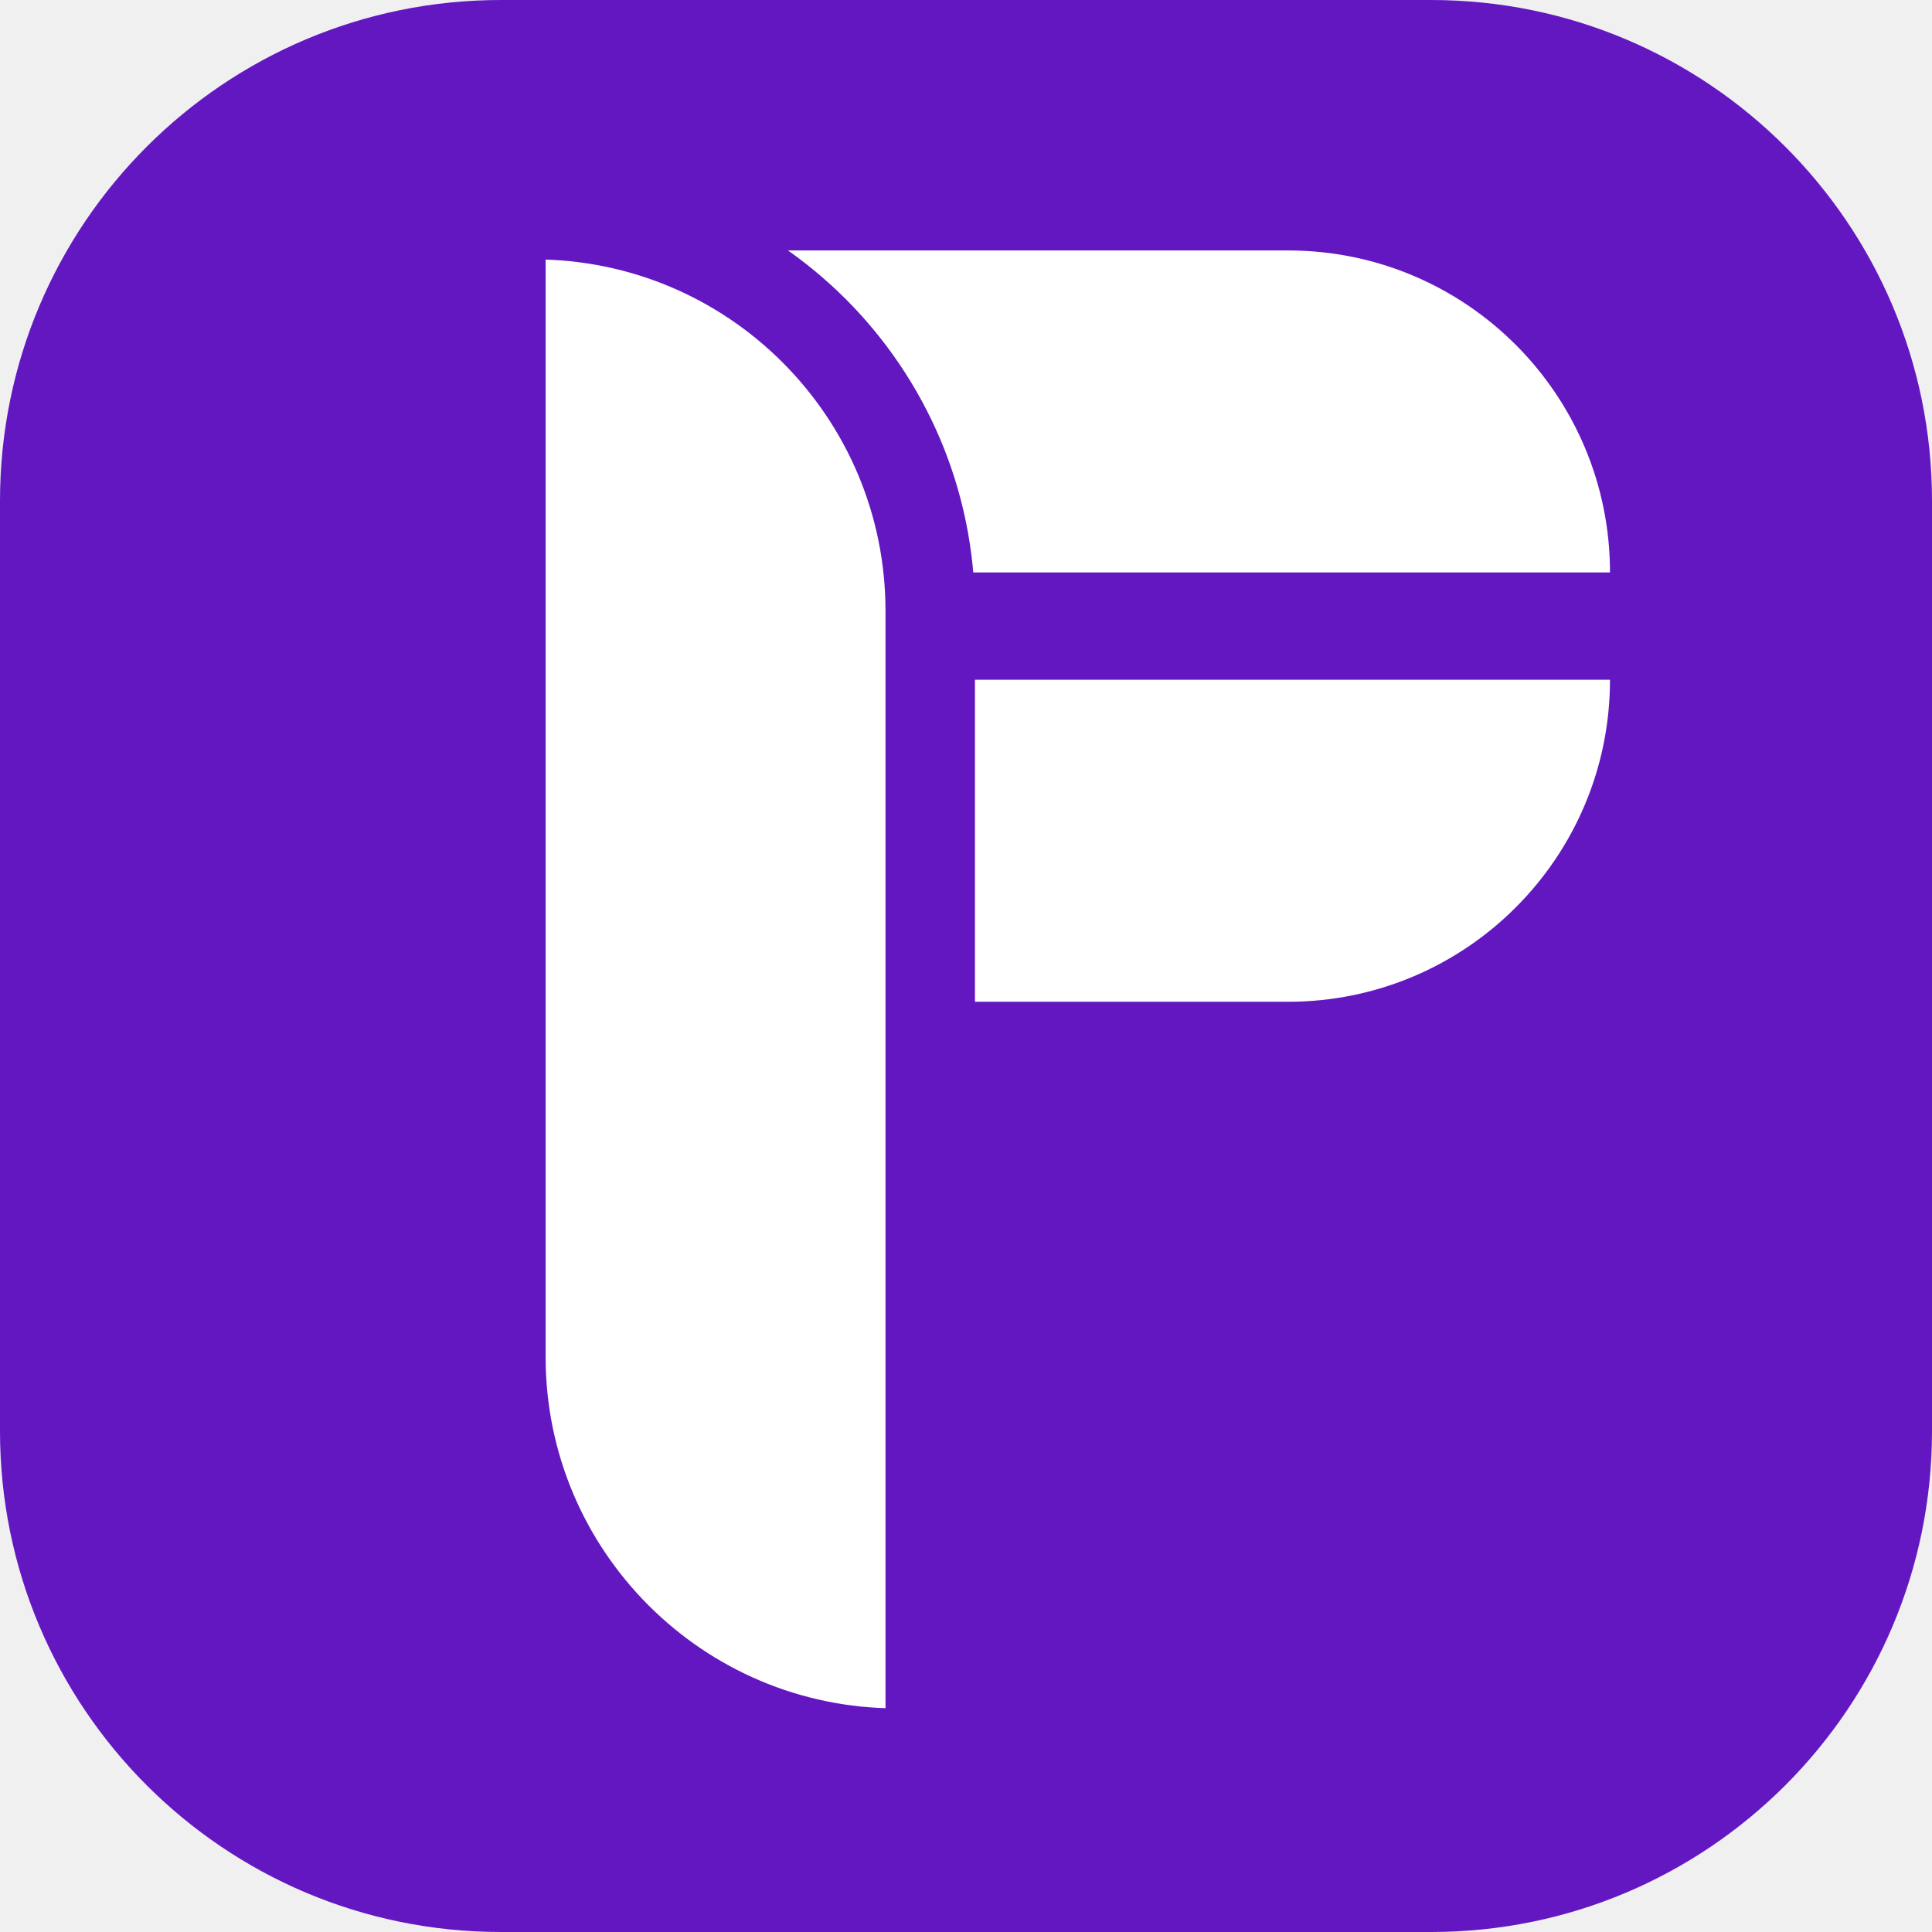
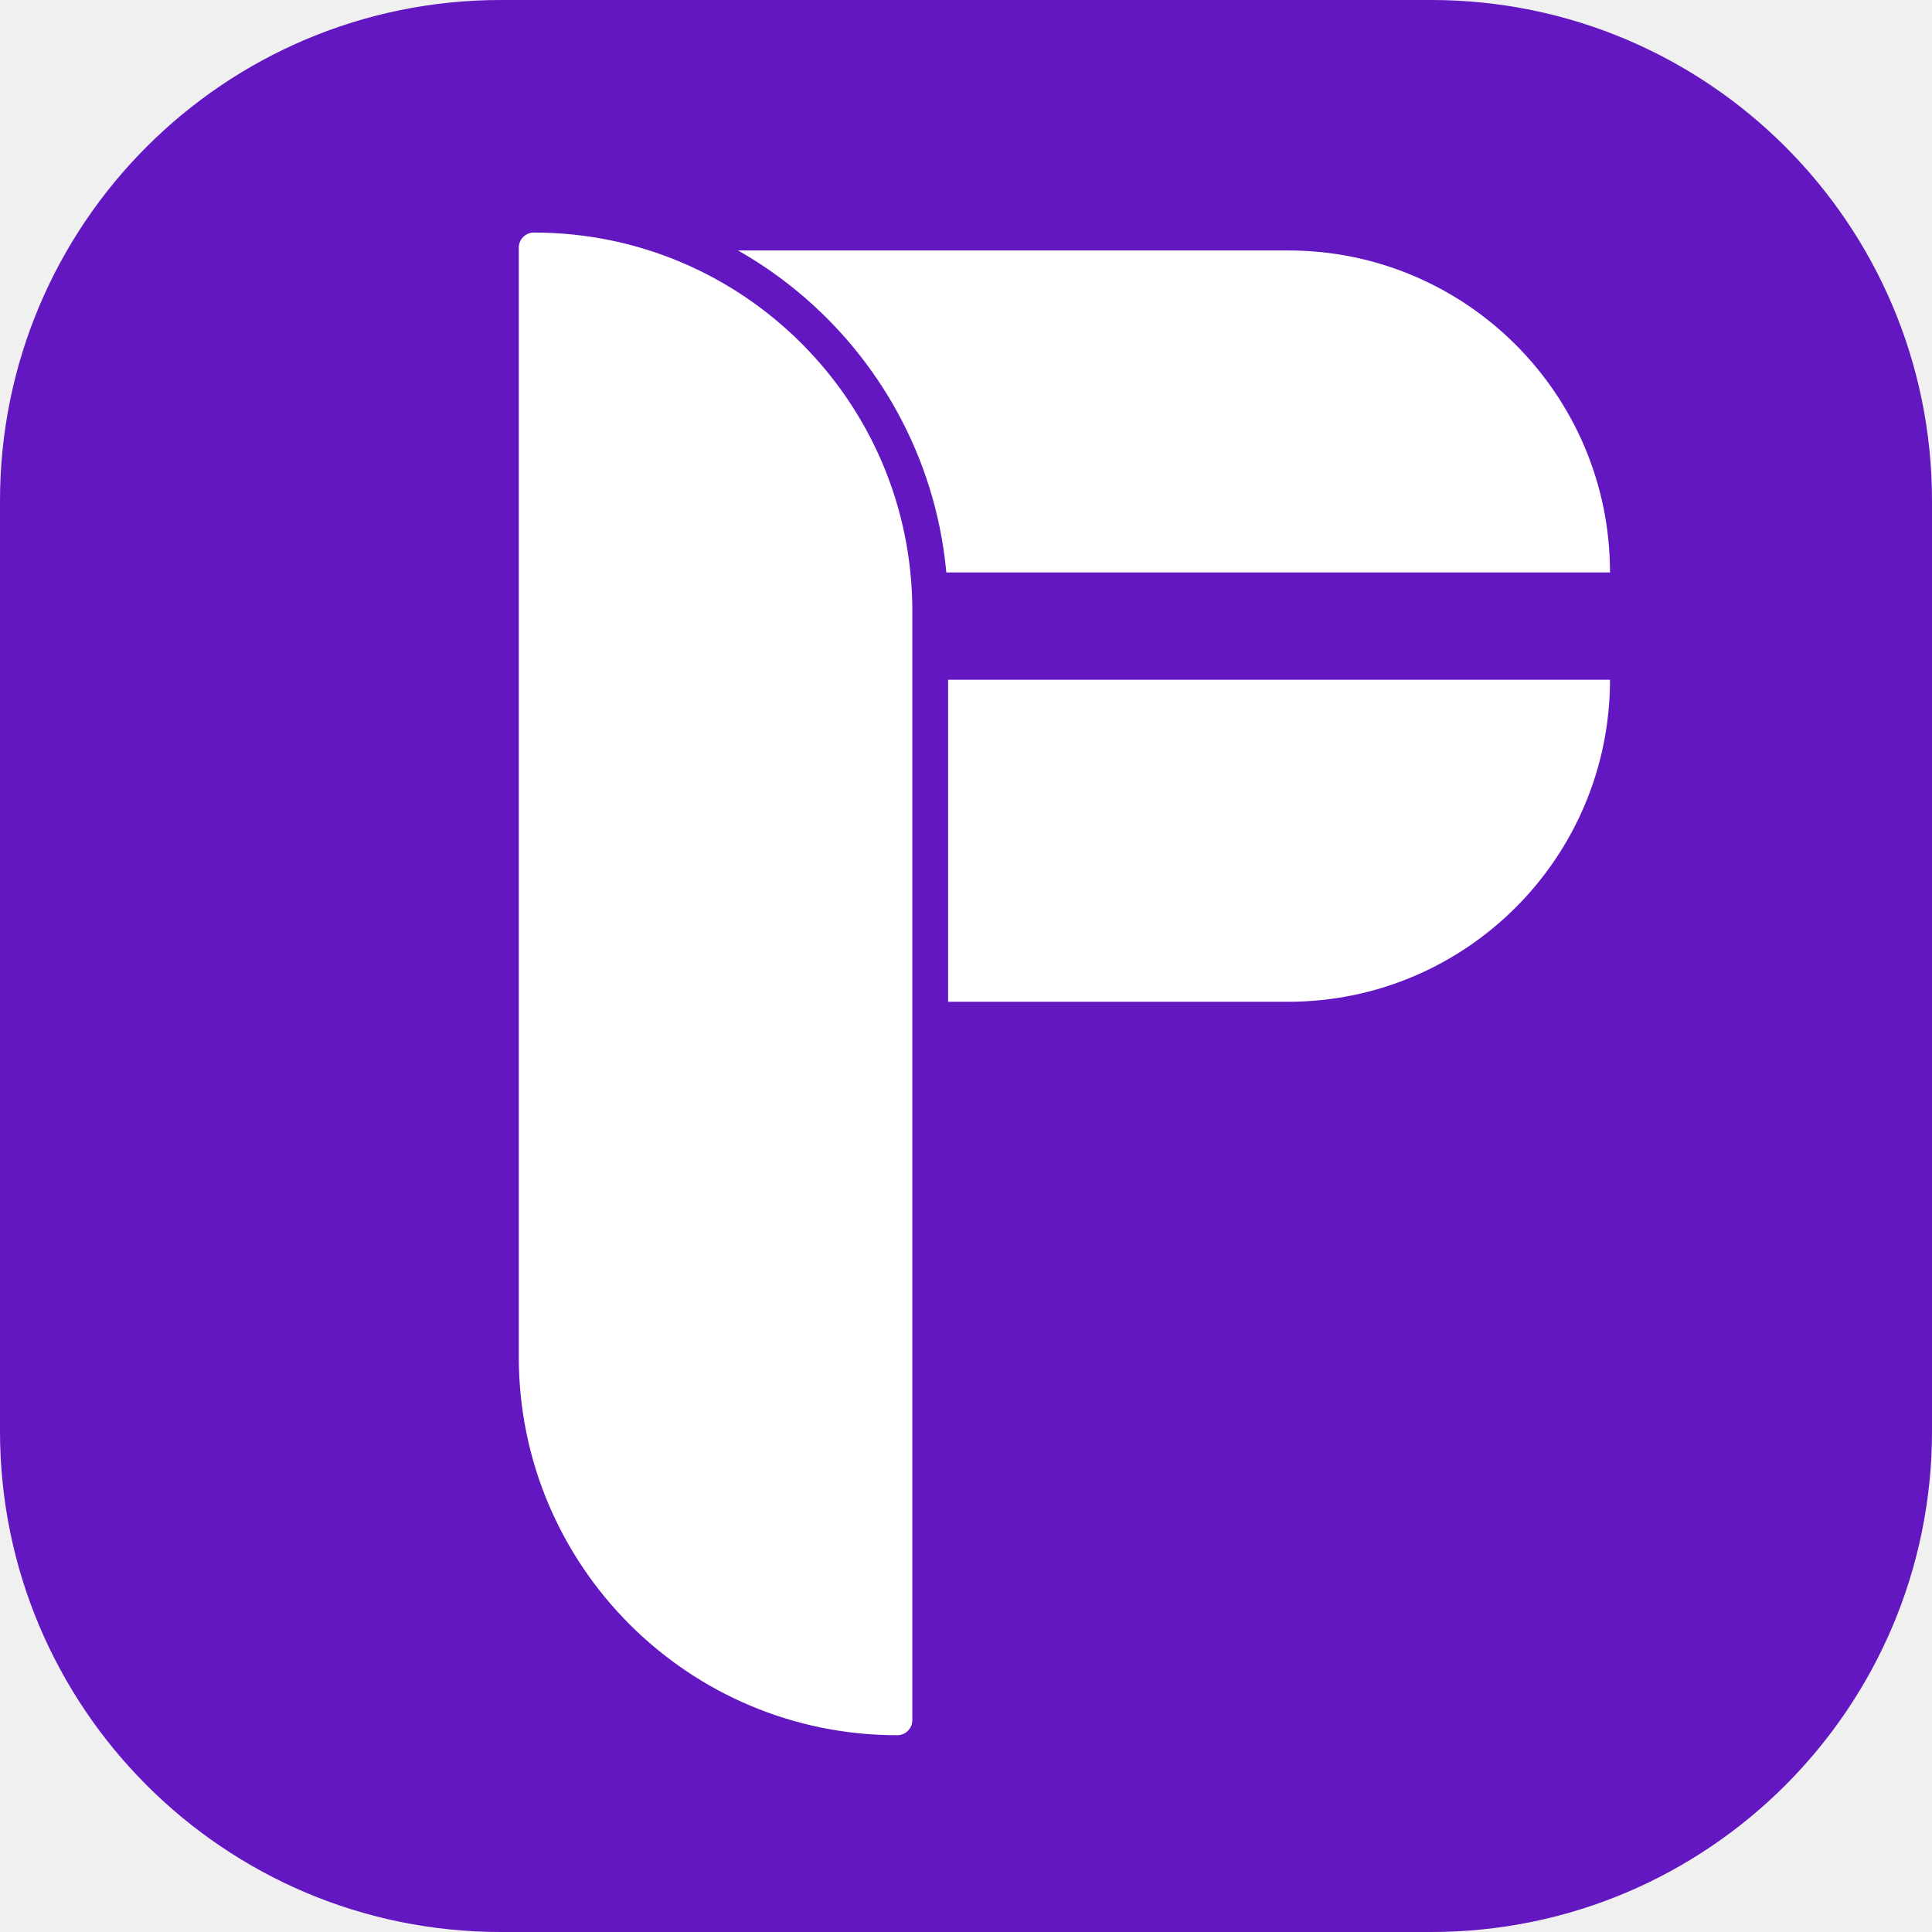
<svg xmlns="http://www.w3.org/2000/svg" width="54" height="54" viewBox="0 0 54 54">
  <g id="logo" transform="translate(-64.825)">
    <g id="icon">
      <path id="Rectangle_4" data-name="Rectangle 4" d="M14,0H40A14,14,0,0,1,54,14V40A14,14,0,0,1,40,54H14A14,14,0,0,1,0,40V14A14,14,0,0,1,14,0Z" transform="translate(64.825)" fill="#6317c1" />
      <g id="Gruppe_29" data-name="Gruppe 29">
        <path id="Rechteck_8" data-name="Rechteck 8" d="M0,0H20a9,9,0,0,1,9,9V9a0,0,0,0,1,0,0H0A0,0,0,0,1,0,9V0A0,0,0,0,1,0,0Z" transform="translate(80.825 7)" fill="#fff" />
        <path id="Rechteck_9" data-name="Rechteck 9" d="M0,0H29a0,0,0,0,1,0,0V0a9,9,0,0,1-9,9H0A0,0,0,0,1,0,9V0A0,0,0,0,1,0,0Z" transform="translate(80.825 19)" fill="#fff" />
-         <path id="Rechteck_7" data-name="Rechteck 7" d="M.923,0h0A11.077,11.077,0,0,1,12,11.077v31a.923.923,0,0,1-.923.923h0A11.077,11.077,0,0,1,0,31.923v-31A.923.923,0,0,1,.923,0Z" transform="translate(78.825 6)" fill="#fff" stroke="#6317c1" stroke-width="2.5" />
+         <path id="Rechteck_7" data-name="Rechteck 7" d="M.923,0h0A11.077,11.077,0,0,1,12,11.077v31a.923.923,0,0,1-.923.923h0A11.077,11.077,0,0,1,0,31.923v-31A.923.923,0,0,1,.923,0Z" transform="translate(78.825 6)" fill="#fff" stroke="#6317c1" strokeWidth="2.5" />
      </g>
    </g>
  </g>
</svg>
